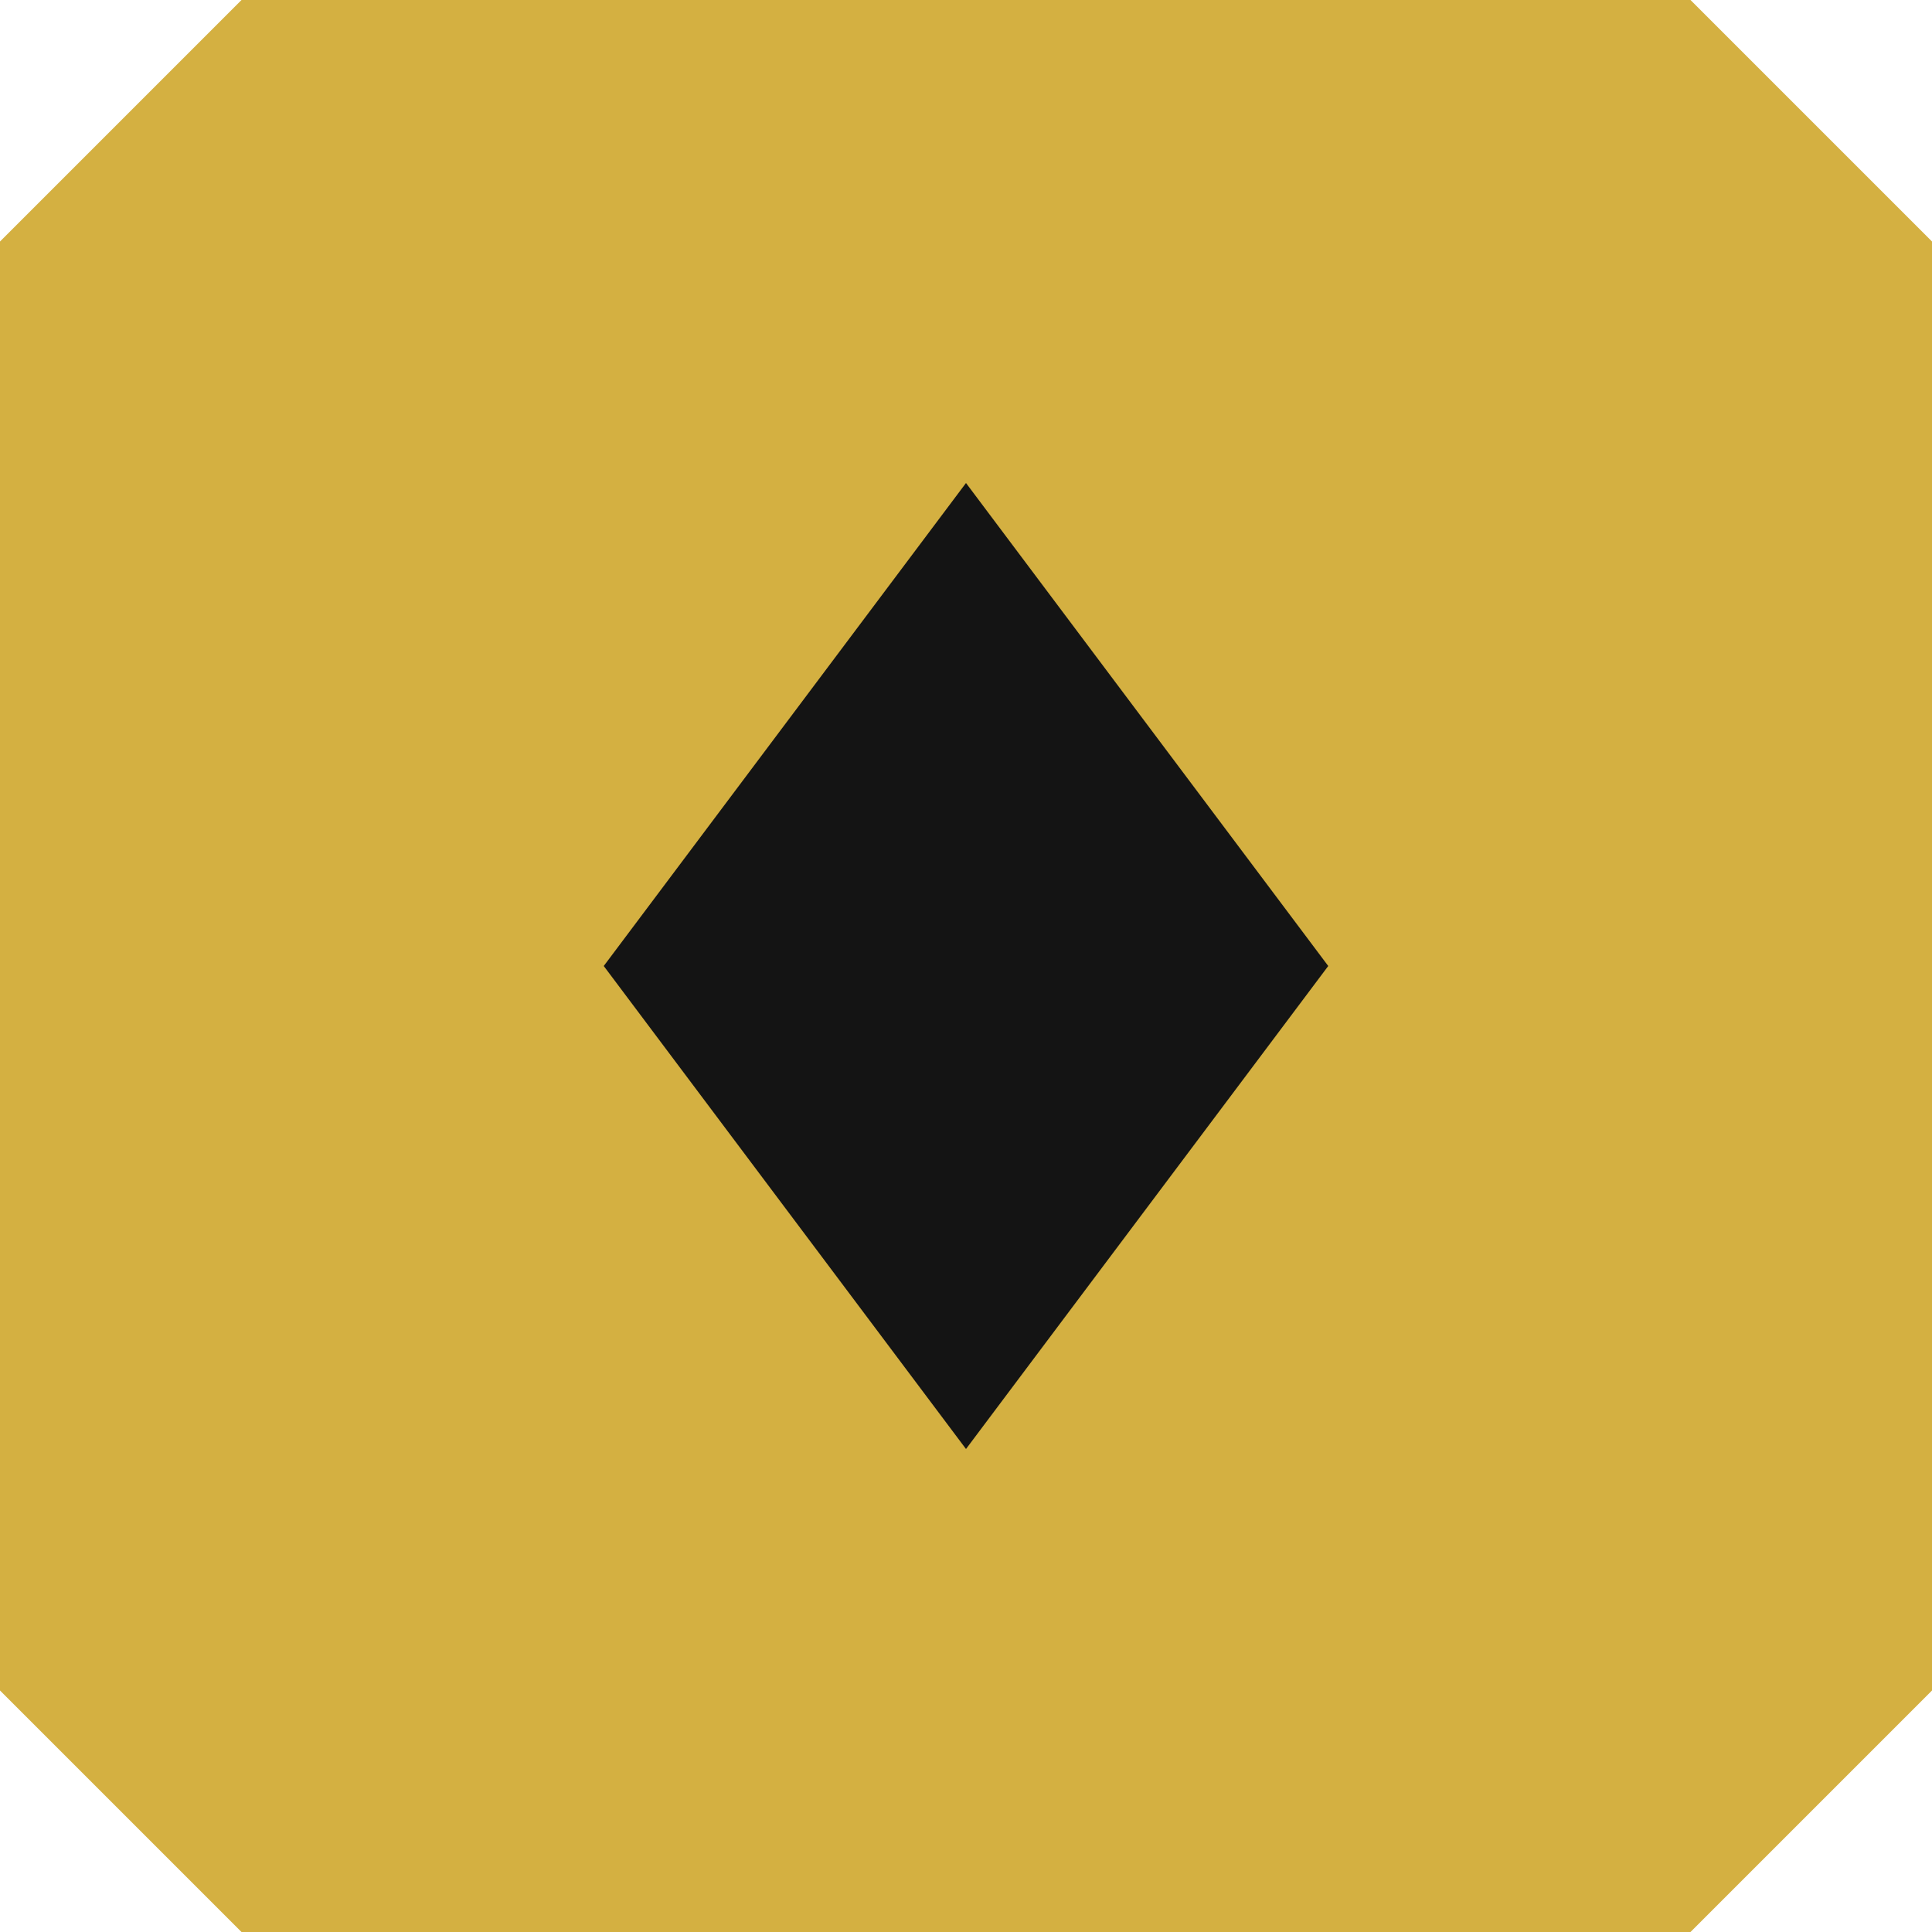
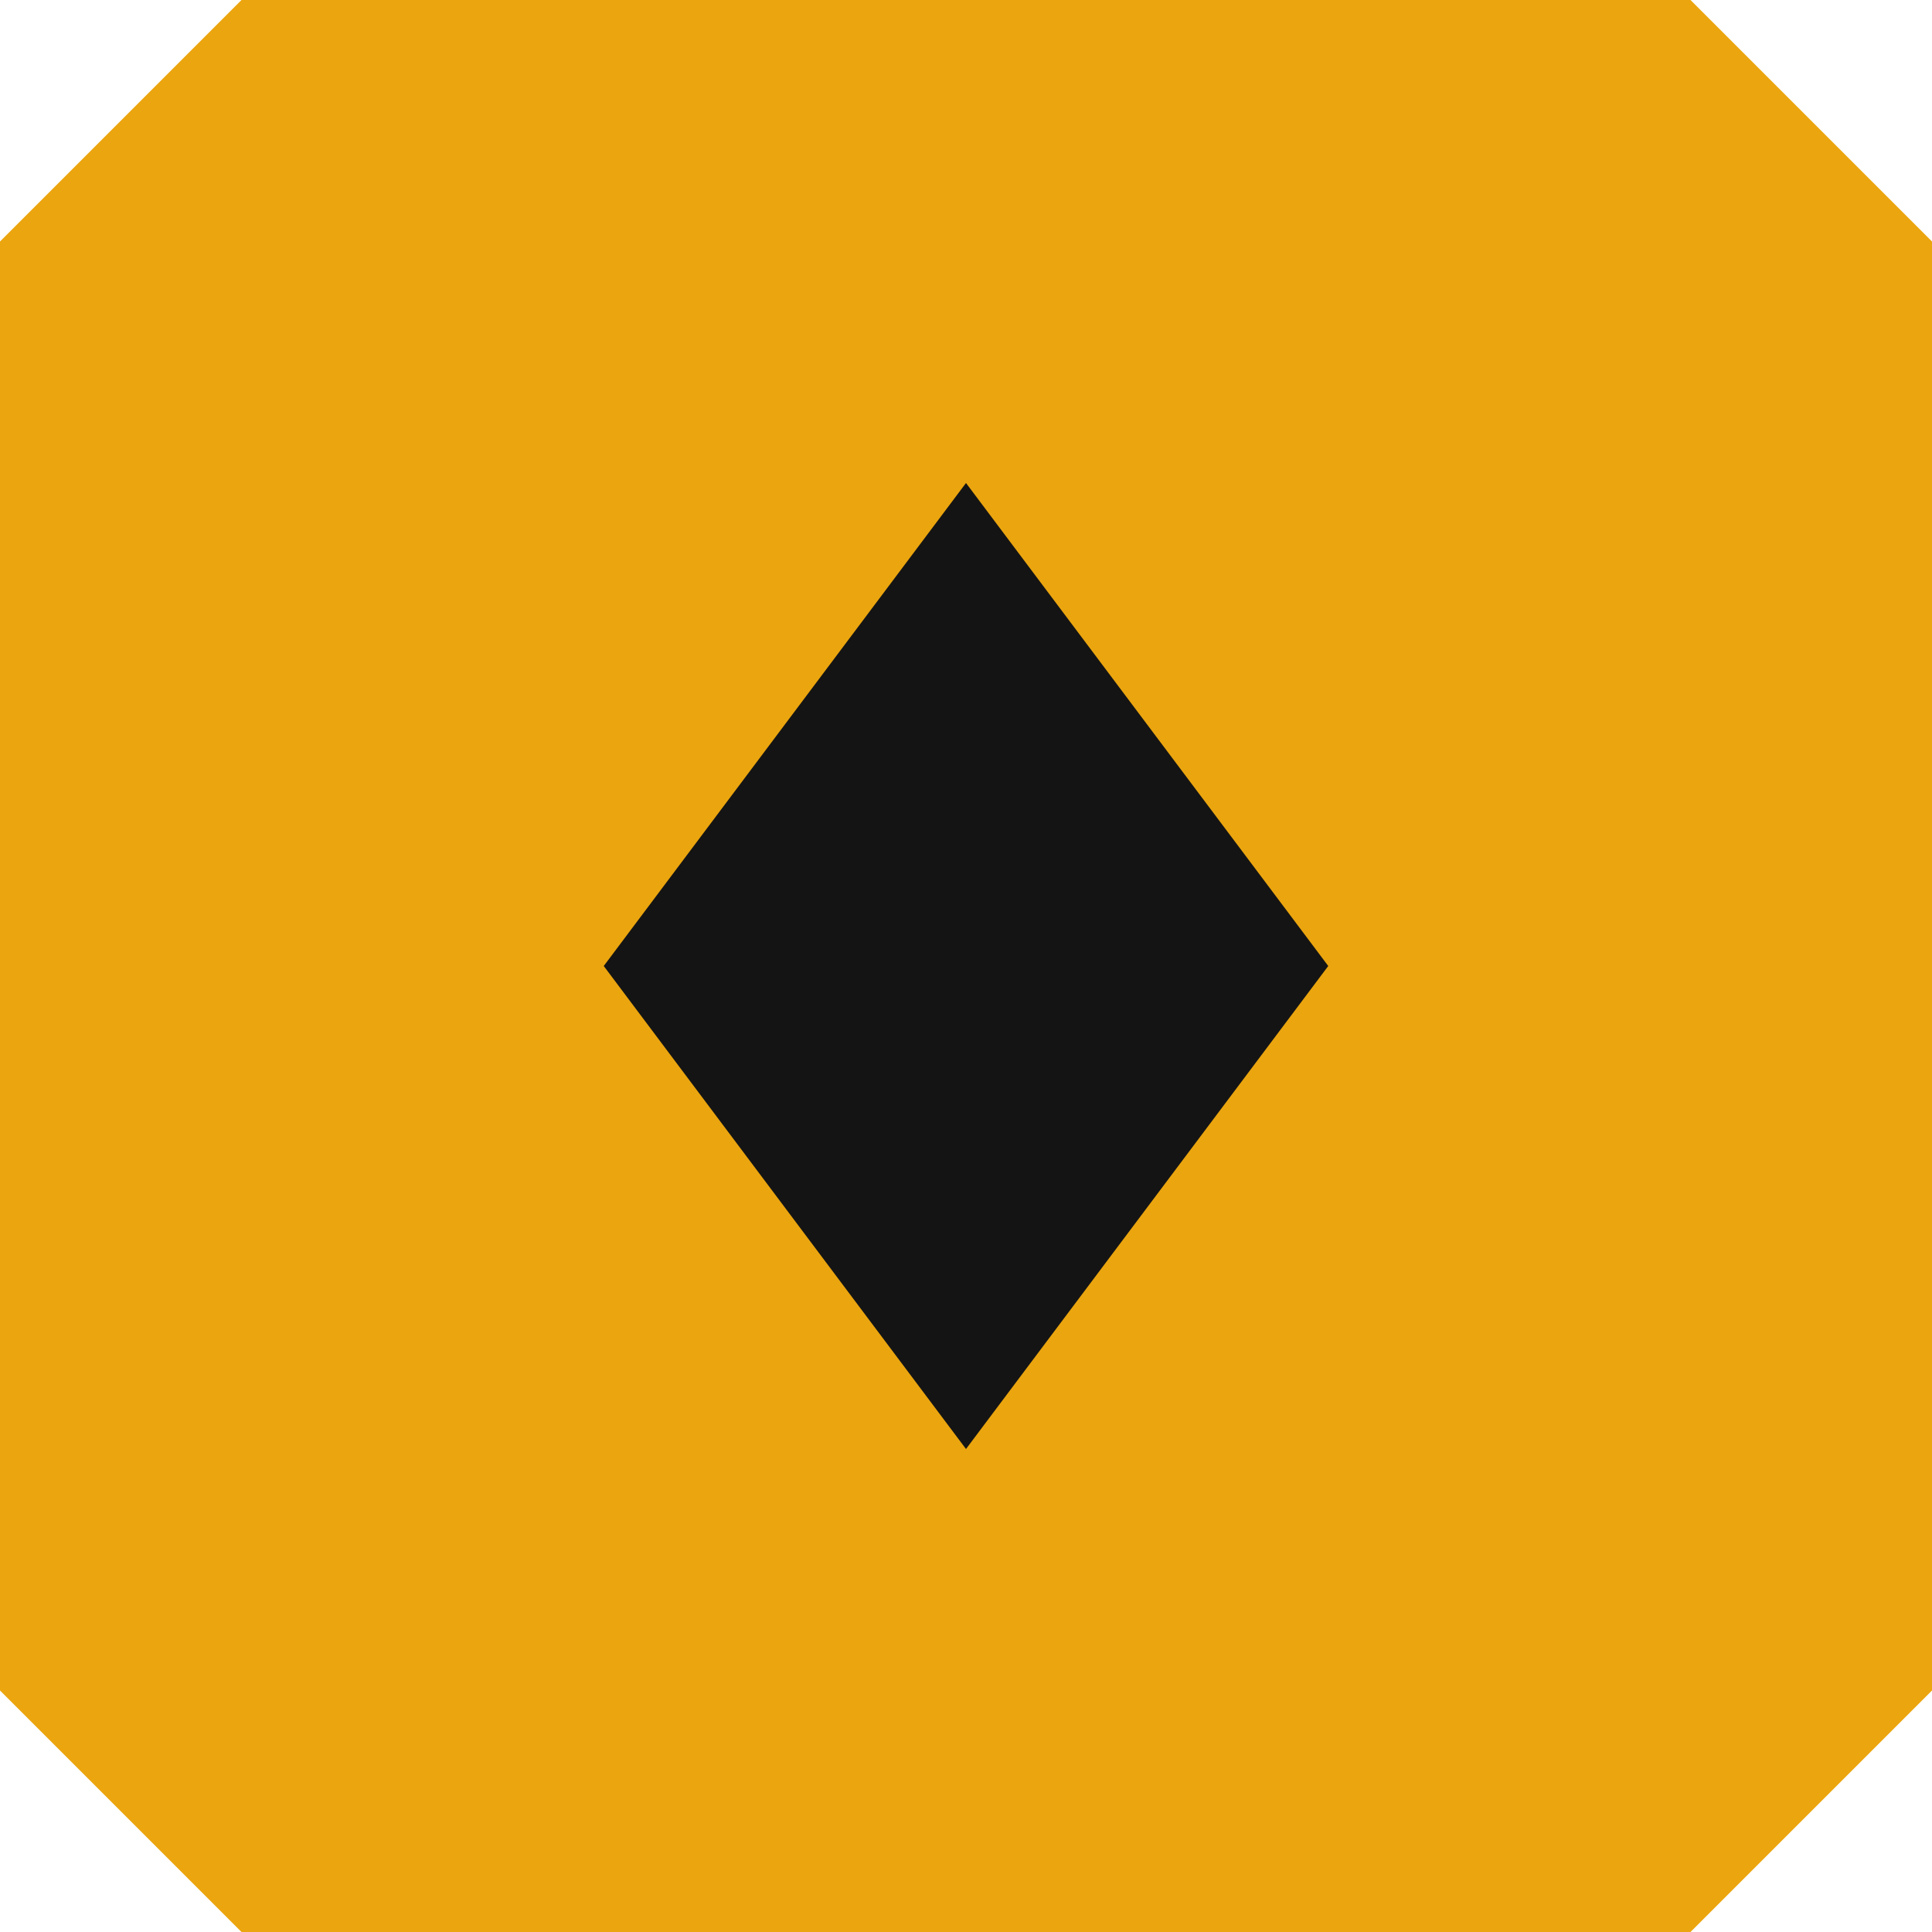
<svg xmlns="http://www.w3.org/2000/svg" viewBox="0 0 32 32" fill="none">
-   <path d="M4 0H28L32 4V28L28 32H4L0 28V4L4 0Z" fill="#D4B041" />
+   <path d="M4 0H28L32 4V28L28 32H4L0 28V4L4 0Z" fill="#EBA50E" />
  <path d="M16 8L22 16L16 24L10 16L16 8Z" fill="#141414" />
</svg>
